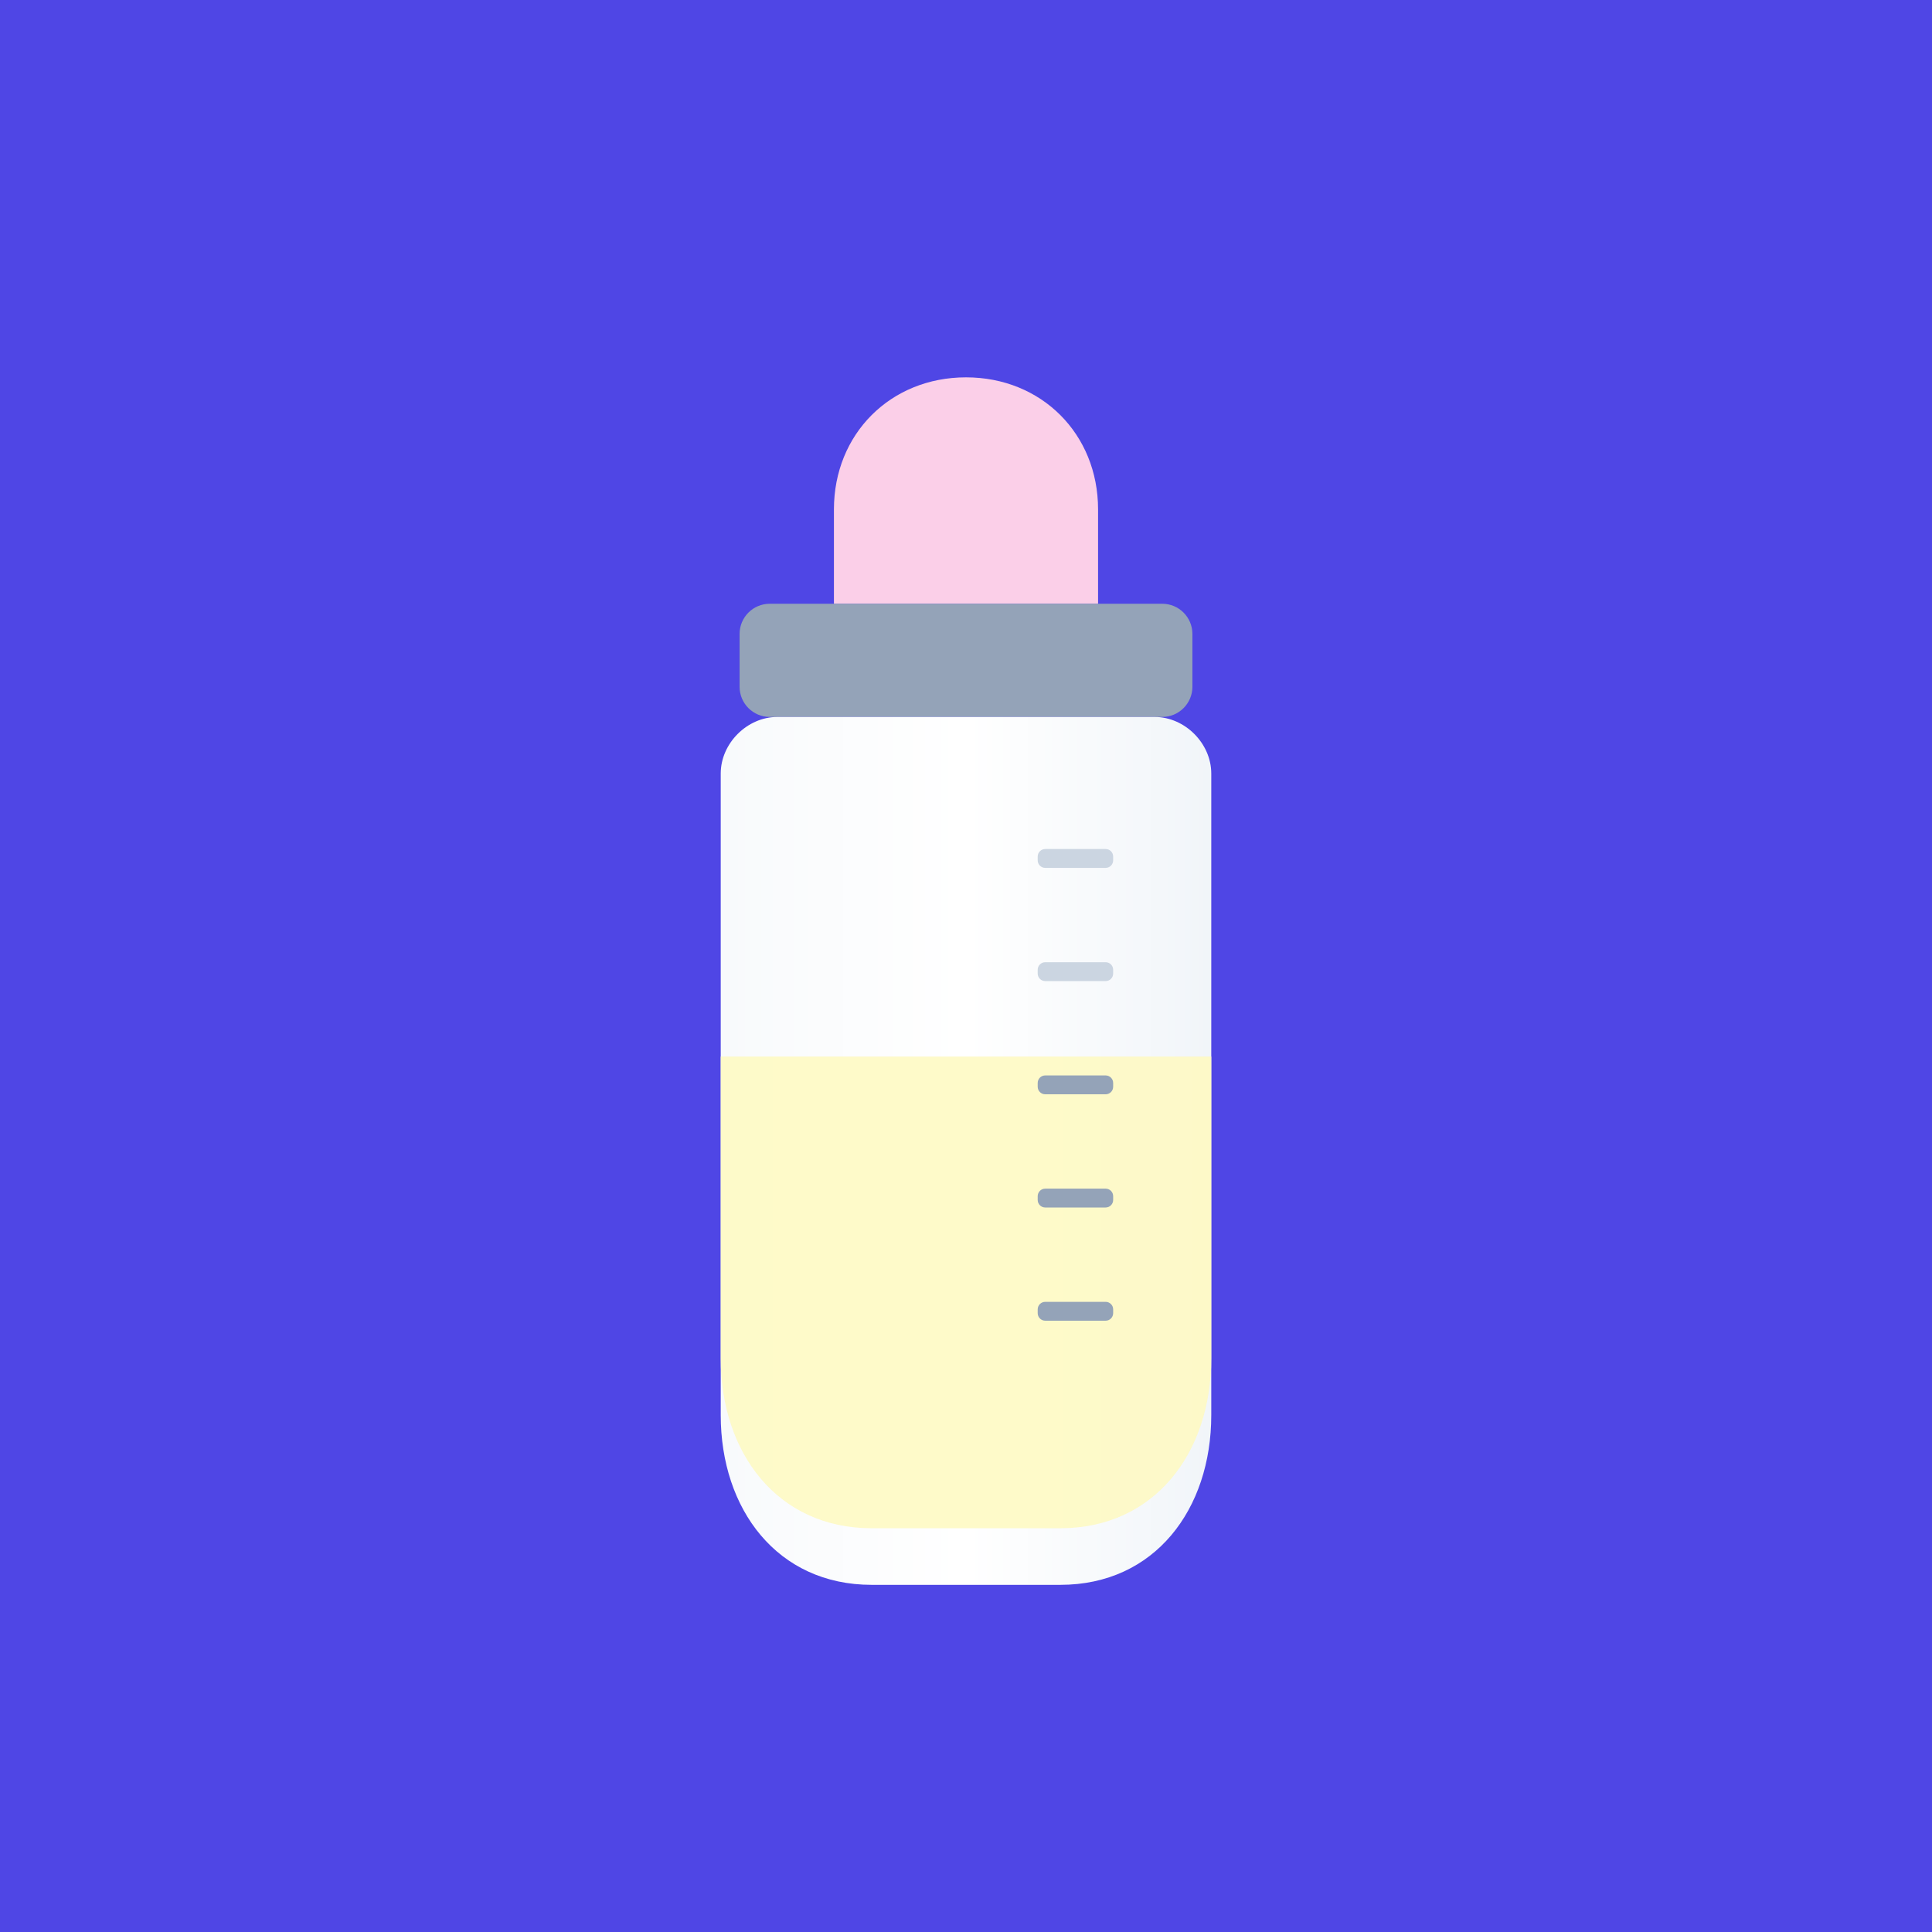
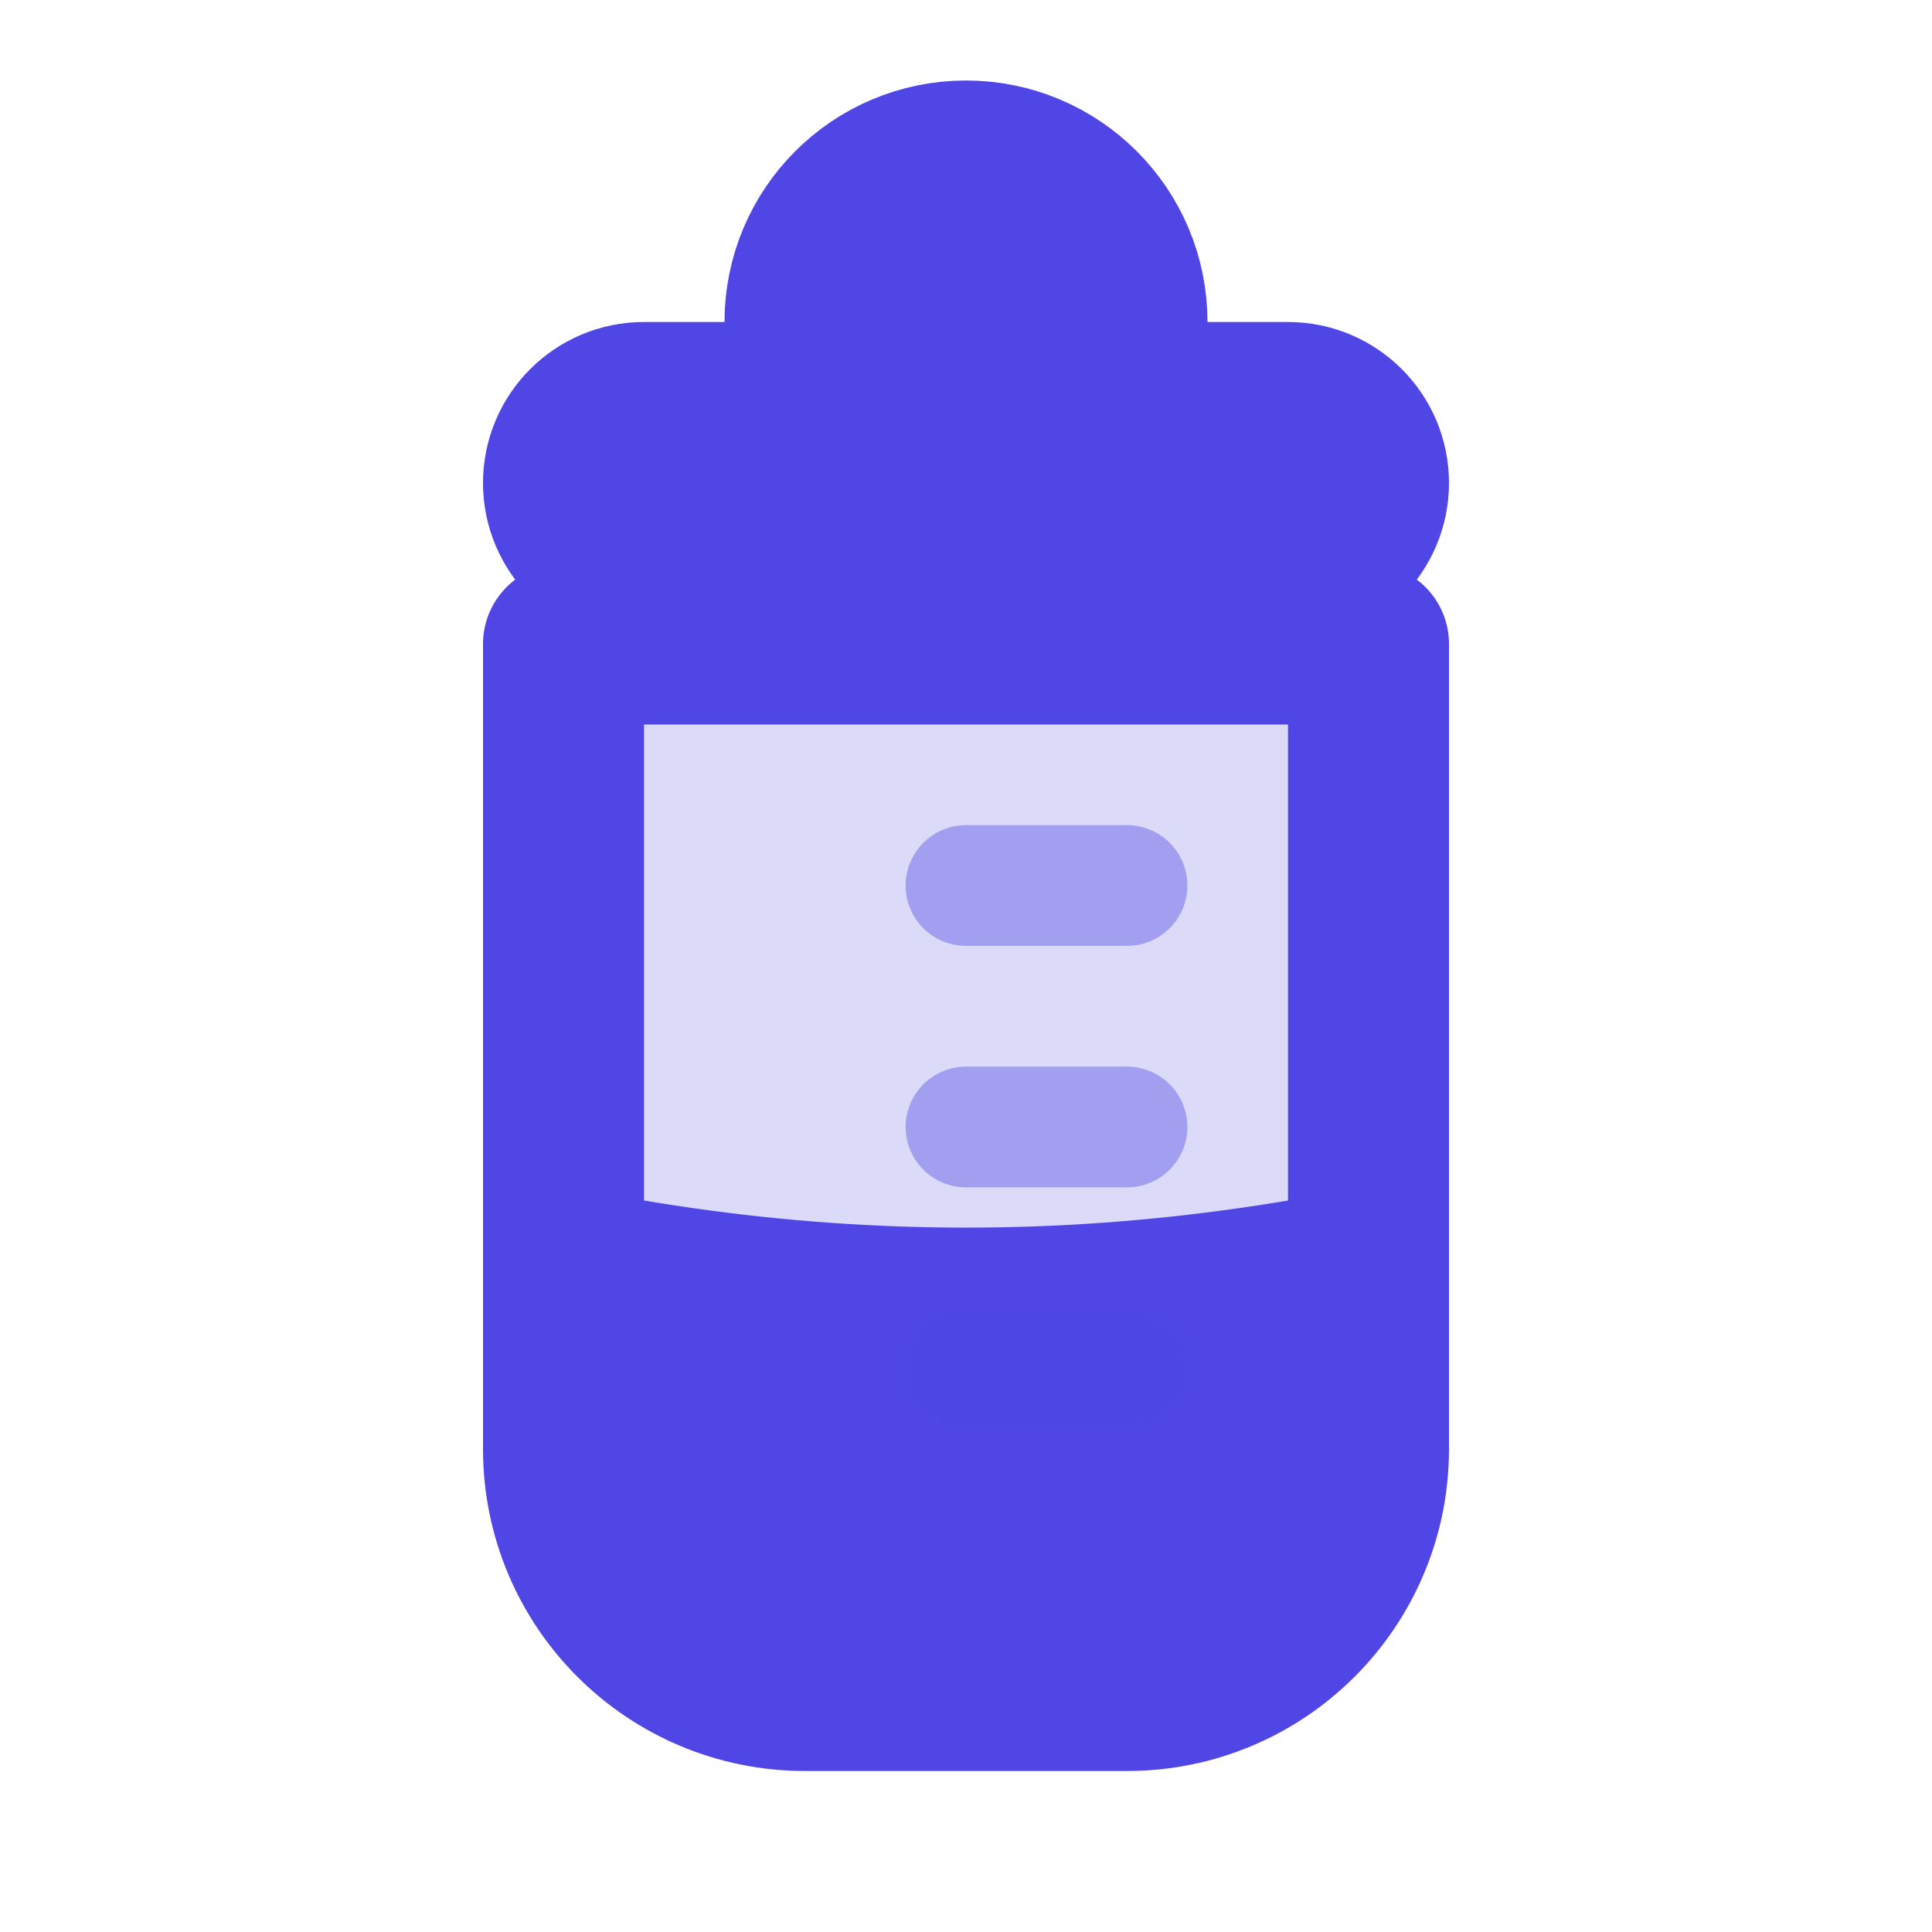
- <svg xmlns="http://www.w3.org/2000/svg" viewBox="0 0 512 512">
+ <svg xmlns="http://www.w3.org/2000/svg" viewBox="0 0 24 24" fill="none" stroke-width="2" stroke-linecap="round" stroke-linejoin="round">
+   <style>
+         path, rect { stroke: #4F46E5; }
+         .fill-primary { fill: #4F46E5; }
+         .fill-bg { fill: #4F46E5; fill-opacity: 0.2; }
+         .stroke-none { stroke: none; }
+         .stroke-thin { stroke-width: 1.5; }
+         .opacity-40 { stroke-opacity: 0.4; }
+         @media (prefers-color-scheme: dark) {
+             path, rect { stroke: #818CF8; }
+             .fill-primary { fill: #818CF8; }
+             .fill-bg { fill: #818CF8; fill-opacity: 0.2; }
+         }
+     </style>
  <defs>
-     <linearGradient id="bottleGradient" x1="0%" y1="0%" x2="100%" y2="0%">
-       <stop offset="0%" style="stop-color:#F8FAFC;stop-opacity:1" />
-       <stop offset="50%" style="stop-color:#FFFFFF;stop-opacity:1" />
-       <stop offset="100%" style="stop-color:#F1F5F9;stop-opacity:1" />
-     </linearGradient>
+     <clipPath id="bottle-clip">
+       <path d="M7 8v10a3 3 0 0 0 3 3h4a3 3 0 0 0 3-3V8H7z" />
+     </clipPath>
  </defs>
-   <rect width="512" height="512" fill="#4F46E5" />
-   <path d="M256 100c-20 0-35 15-35 35v25h70v-25c0-20-15-35-35-35z" fill="#FBCFE8" />
-   <rect x="196" y="160" width="120" height="30" rx="8" fill="#94A3B8" />
-   <path d="M206 190h100c8 0 15 7 15 15v170c0 25-15 45-40 45H231c-25 0-40-20-40-45V205c0-8 7-15 15-15z" fill="url(#bottleGradient)" />
-   <path d="M191 280h130v80c0 25-15 45-40 45H231c-25 0-40-20-40-45V280z" fill="#FEF9C3" opacity="0.9" />
-   <rect x="275" y="225" width="20" height="5" rx="2" fill="#CBD5E1" />
-   <rect x="275" y="255" width="20" height="5" rx="2" fill="#CBD5E1" />
-   <rect x="275" y="285" width="20" height="5" rx="2" fill="#94A3B8" />
-   <rect x="275" y="315" width="20" height="5" rx="2" fill="#94A3B8" />
-   <rect x="275" y="345" width="20" height="5" rx="2" fill="#94A3B8" />
+   <path d="M7 8v10a3 3 0 0 0 3 3h4a3 3 0 0 0 3-3V8H7z" class="stroke-none fill-bg" />
+   <g clip-path="url(#bottle-clip)">
+     <path d="M5 15 q 7 2 14 0 V 24 H 5 Z" class="fill-primary stroke-none" />
+     <path d="M5 15 q 7 2 14 0" fill="none" class="stroke-thin" />
+   </g>
+   <path d="M10 5V4a2 2 0 0 1 4 0v1" class="fill-primary" />
+   <rect x="7" y="5" width="10" height="2" rx="1" class="fill-primary" />
+   <path d="M7 8v10a3 3 0 0 0 3 3h4a3 3 0 0 0 3-3V8H7z" />
+   <path d="M14 11h-2" class="opacity-40 stroke-thin" />
+   <path d="M14 14h-2" class="opacity-40 stroke-thin" />
+   <path d="M14 17h-2" class="opacity-40 stroke-thin" />
</svg>
